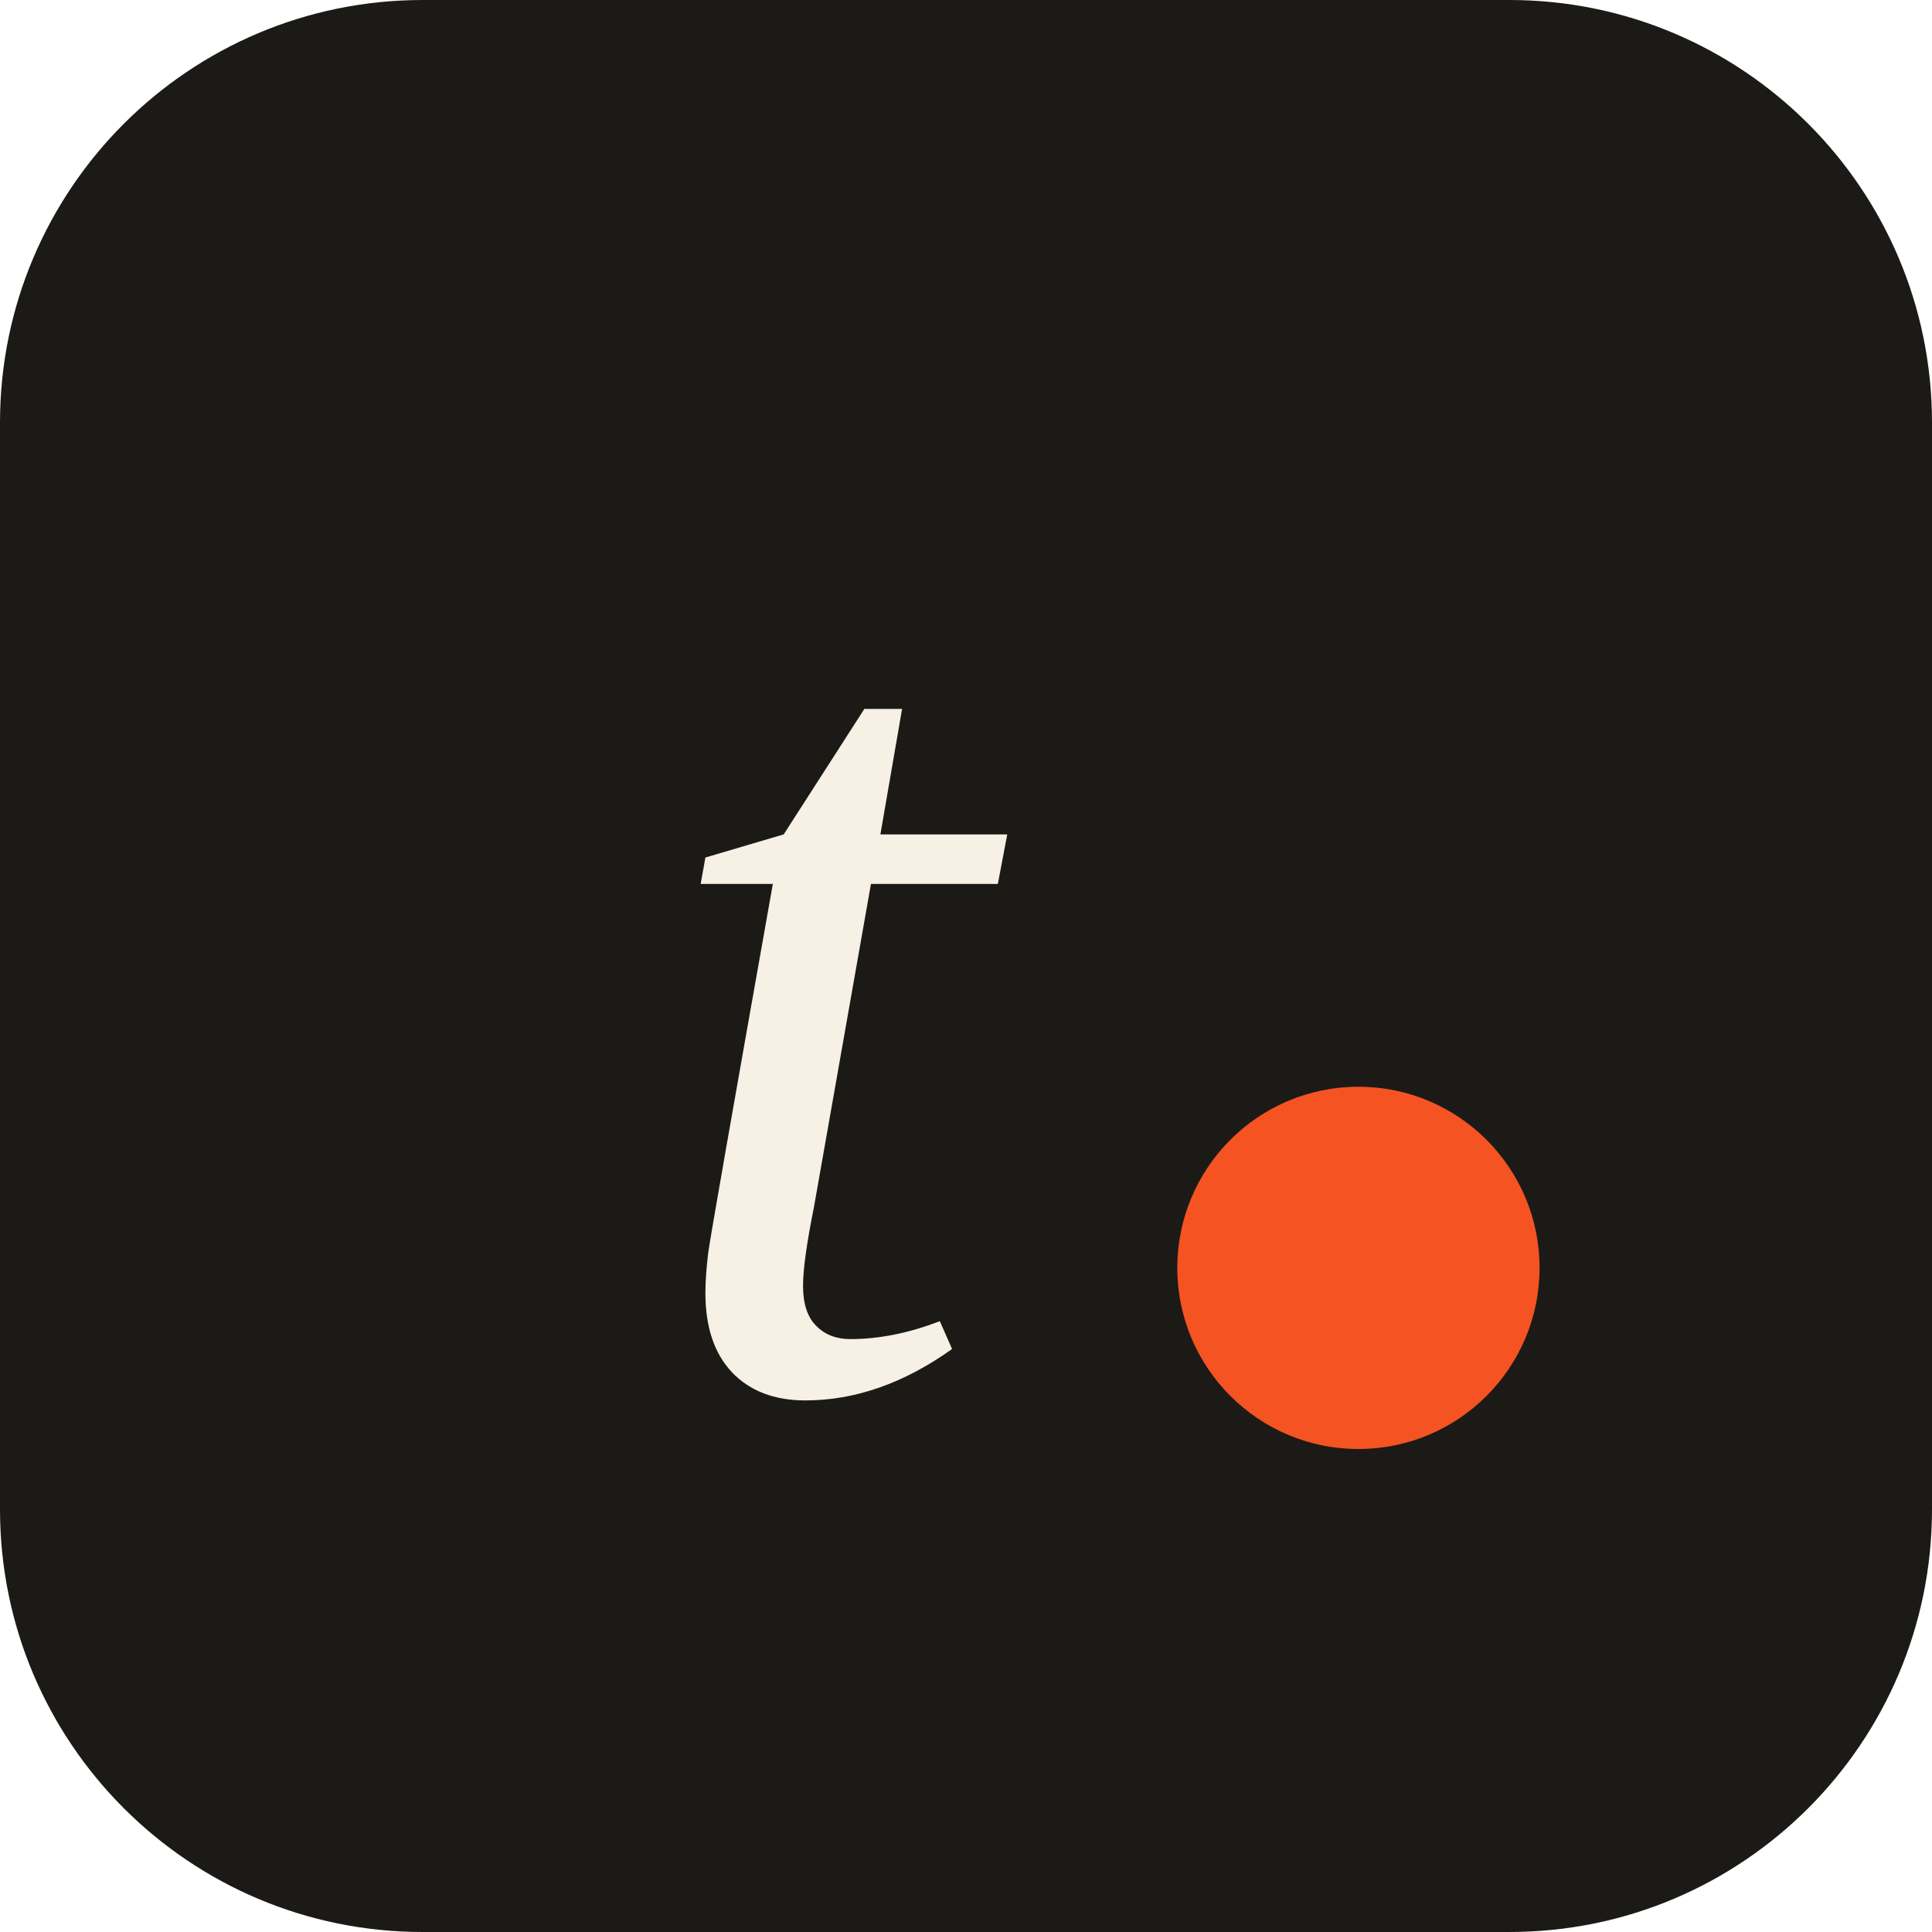
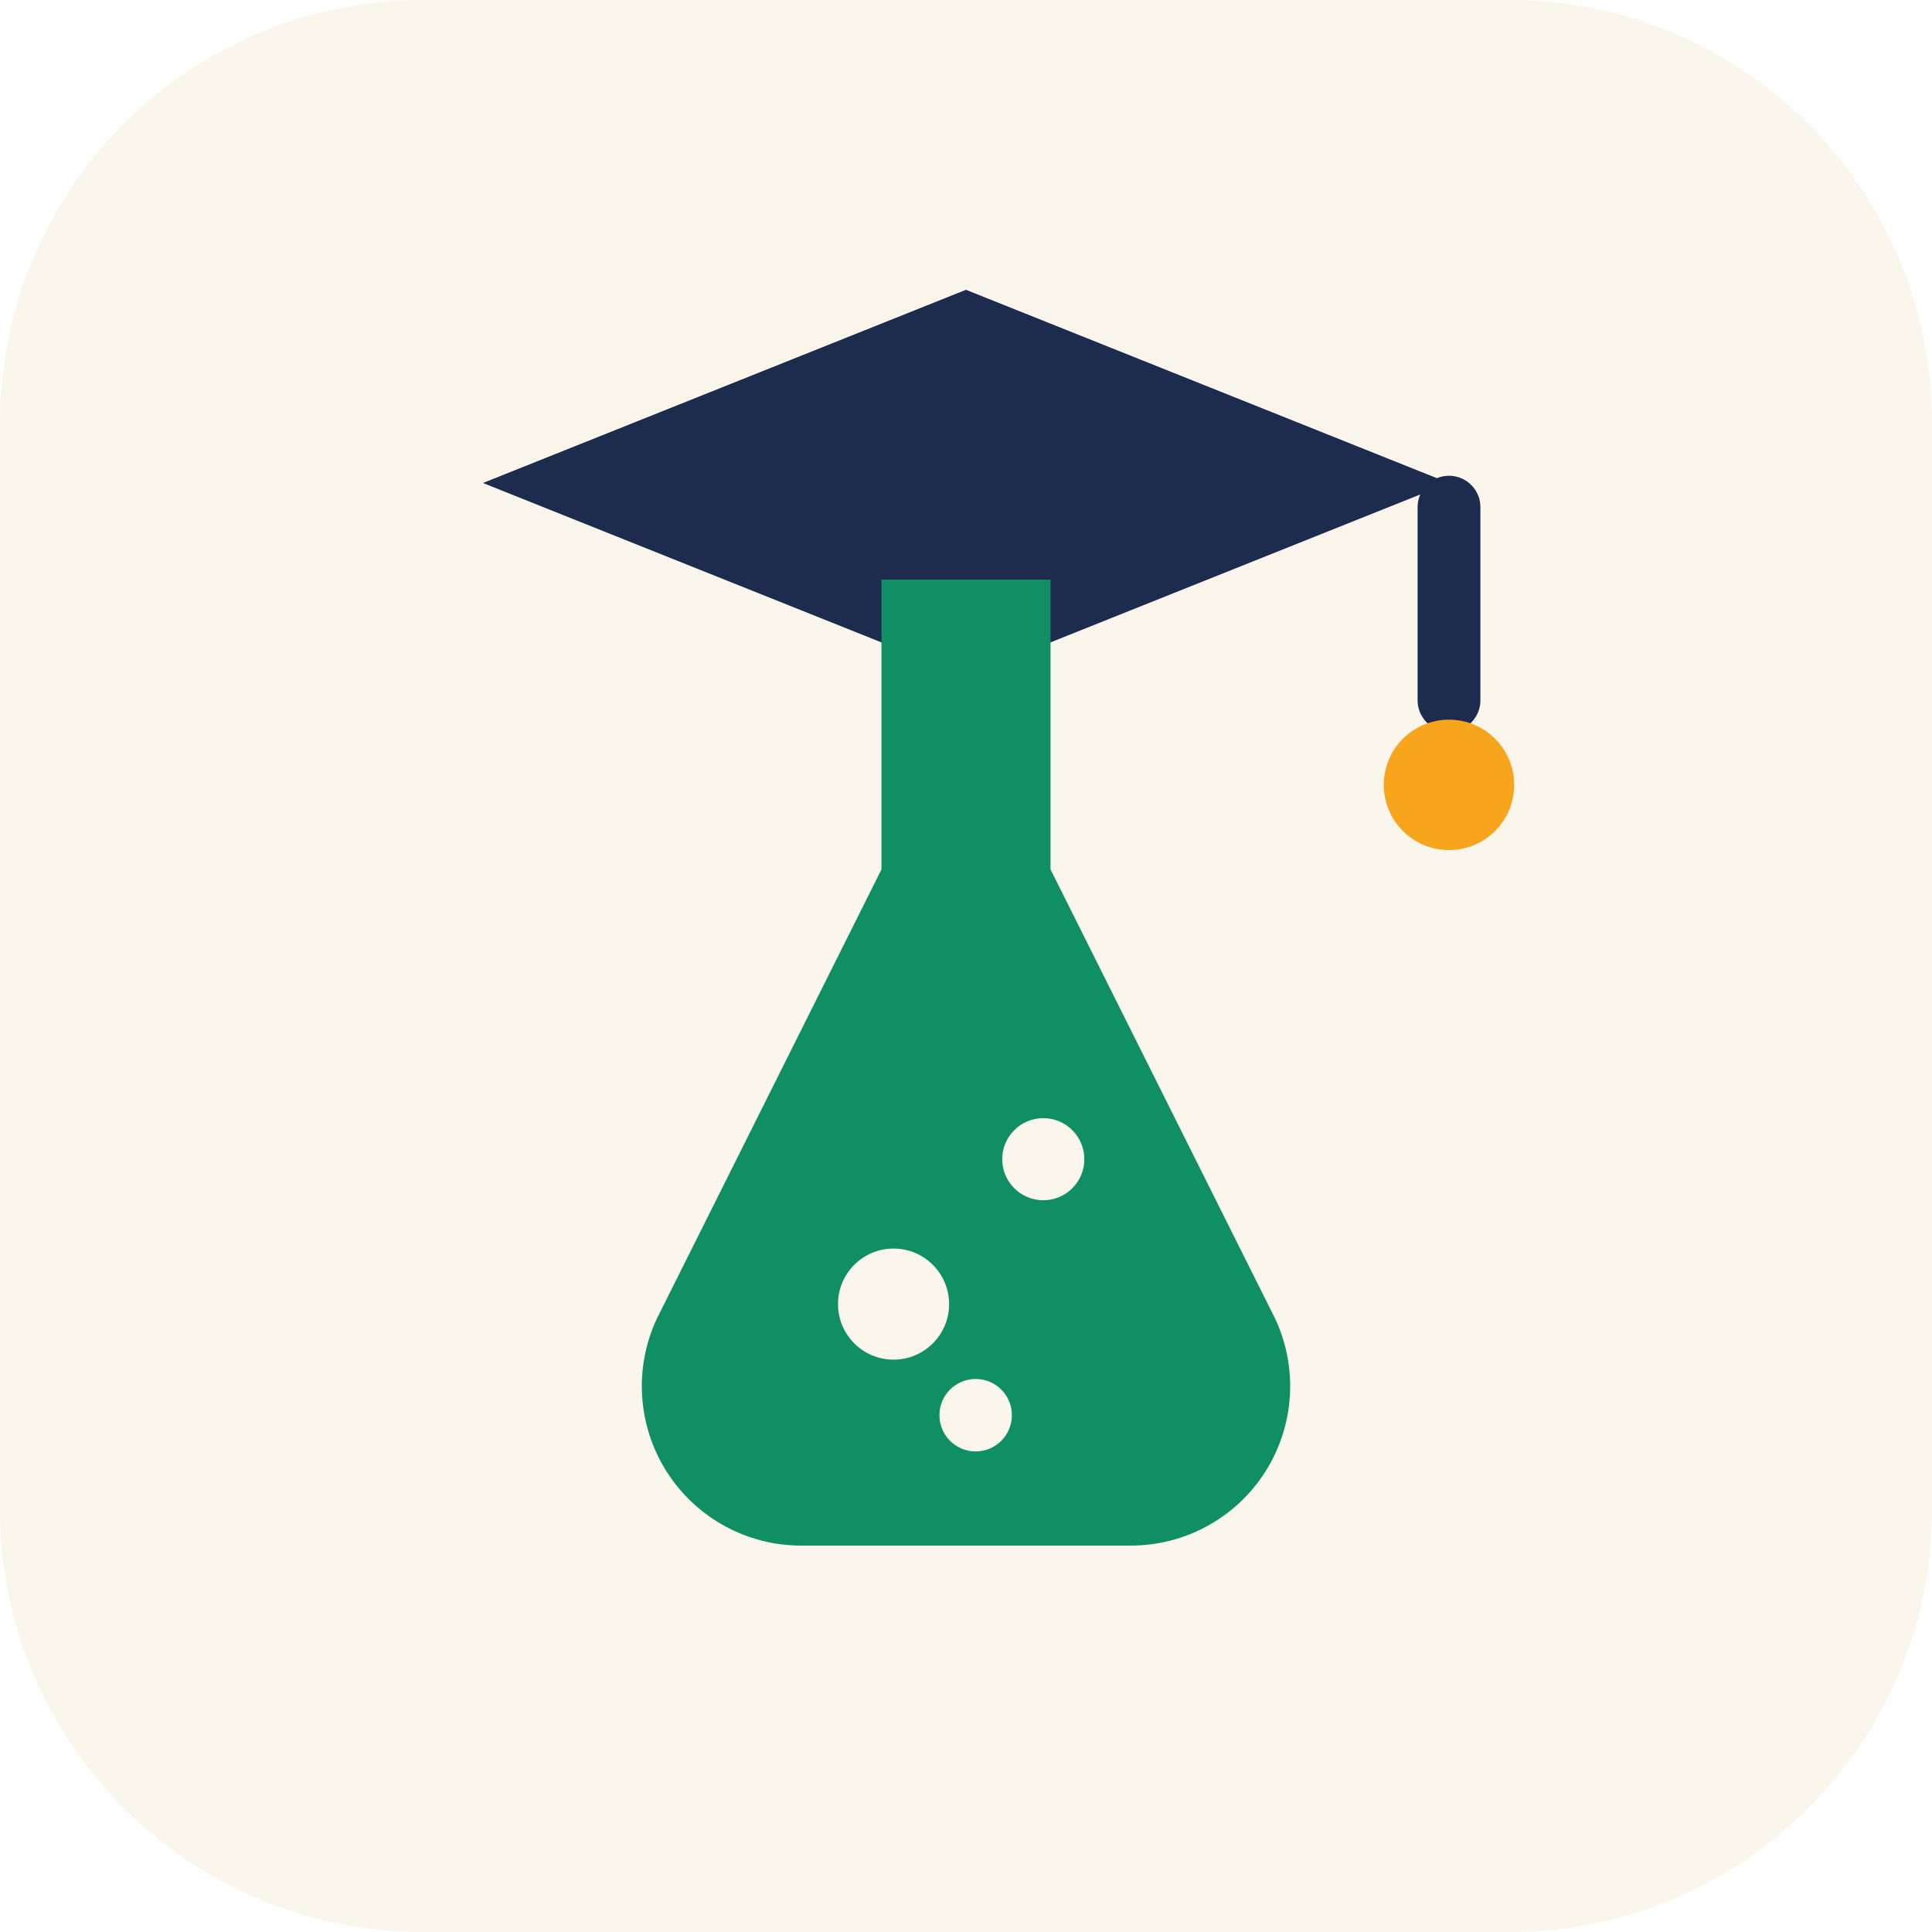
<svg xmlns="http://www.w3.org/2000/svg" viewBox="0 0 64 64">
-   <rect width="64" height="64" rx="14" fill="#1c1a17" />
-   <text x="27" y="46" text-anchor="middle" font-family="Georgia, 'Times New Roman', serif" font-style="italic" font-size="40" fill="#f6f1e4">t</text>
-   <circle cx="45" cy="42" r="6" fill="#f55321" />
+   <rect width="64" height="64" rx="14" fill="#faf6ec" />
+   <g transform="translate(6.4 6.4) scale(0.8)">
+     <path d="M32 4 52 12 32 20 12 12Z" fill="#1d2b4f" />
+     <path d="M52 13v8" stroke="#1d2b4f" stroke-width="2.6" stroke-linecap="round" fill="none" />
+     <circle cx="52" cy="24.5" r="2.7" fill="#f6a51c" />
+     <path d="M28.5 16v12L19.2 46.6A6.6 6.6 0 0 0 25.2 56h13.6a6.6 6.6 0 0 0 6-9.4L35.5 28V16z" fill="#0f8f63" />
+     <circle cx="29" cy="46" r="2.3" fill="#faf6ec" />
+     <circle cx="35.2" cy="40" r="1.7" fill="#faf6ec" />
+     <circle cx="32.4" cy="50.6" r="1.5" fill="#faf6ec" />
+   </g>
</svg>
